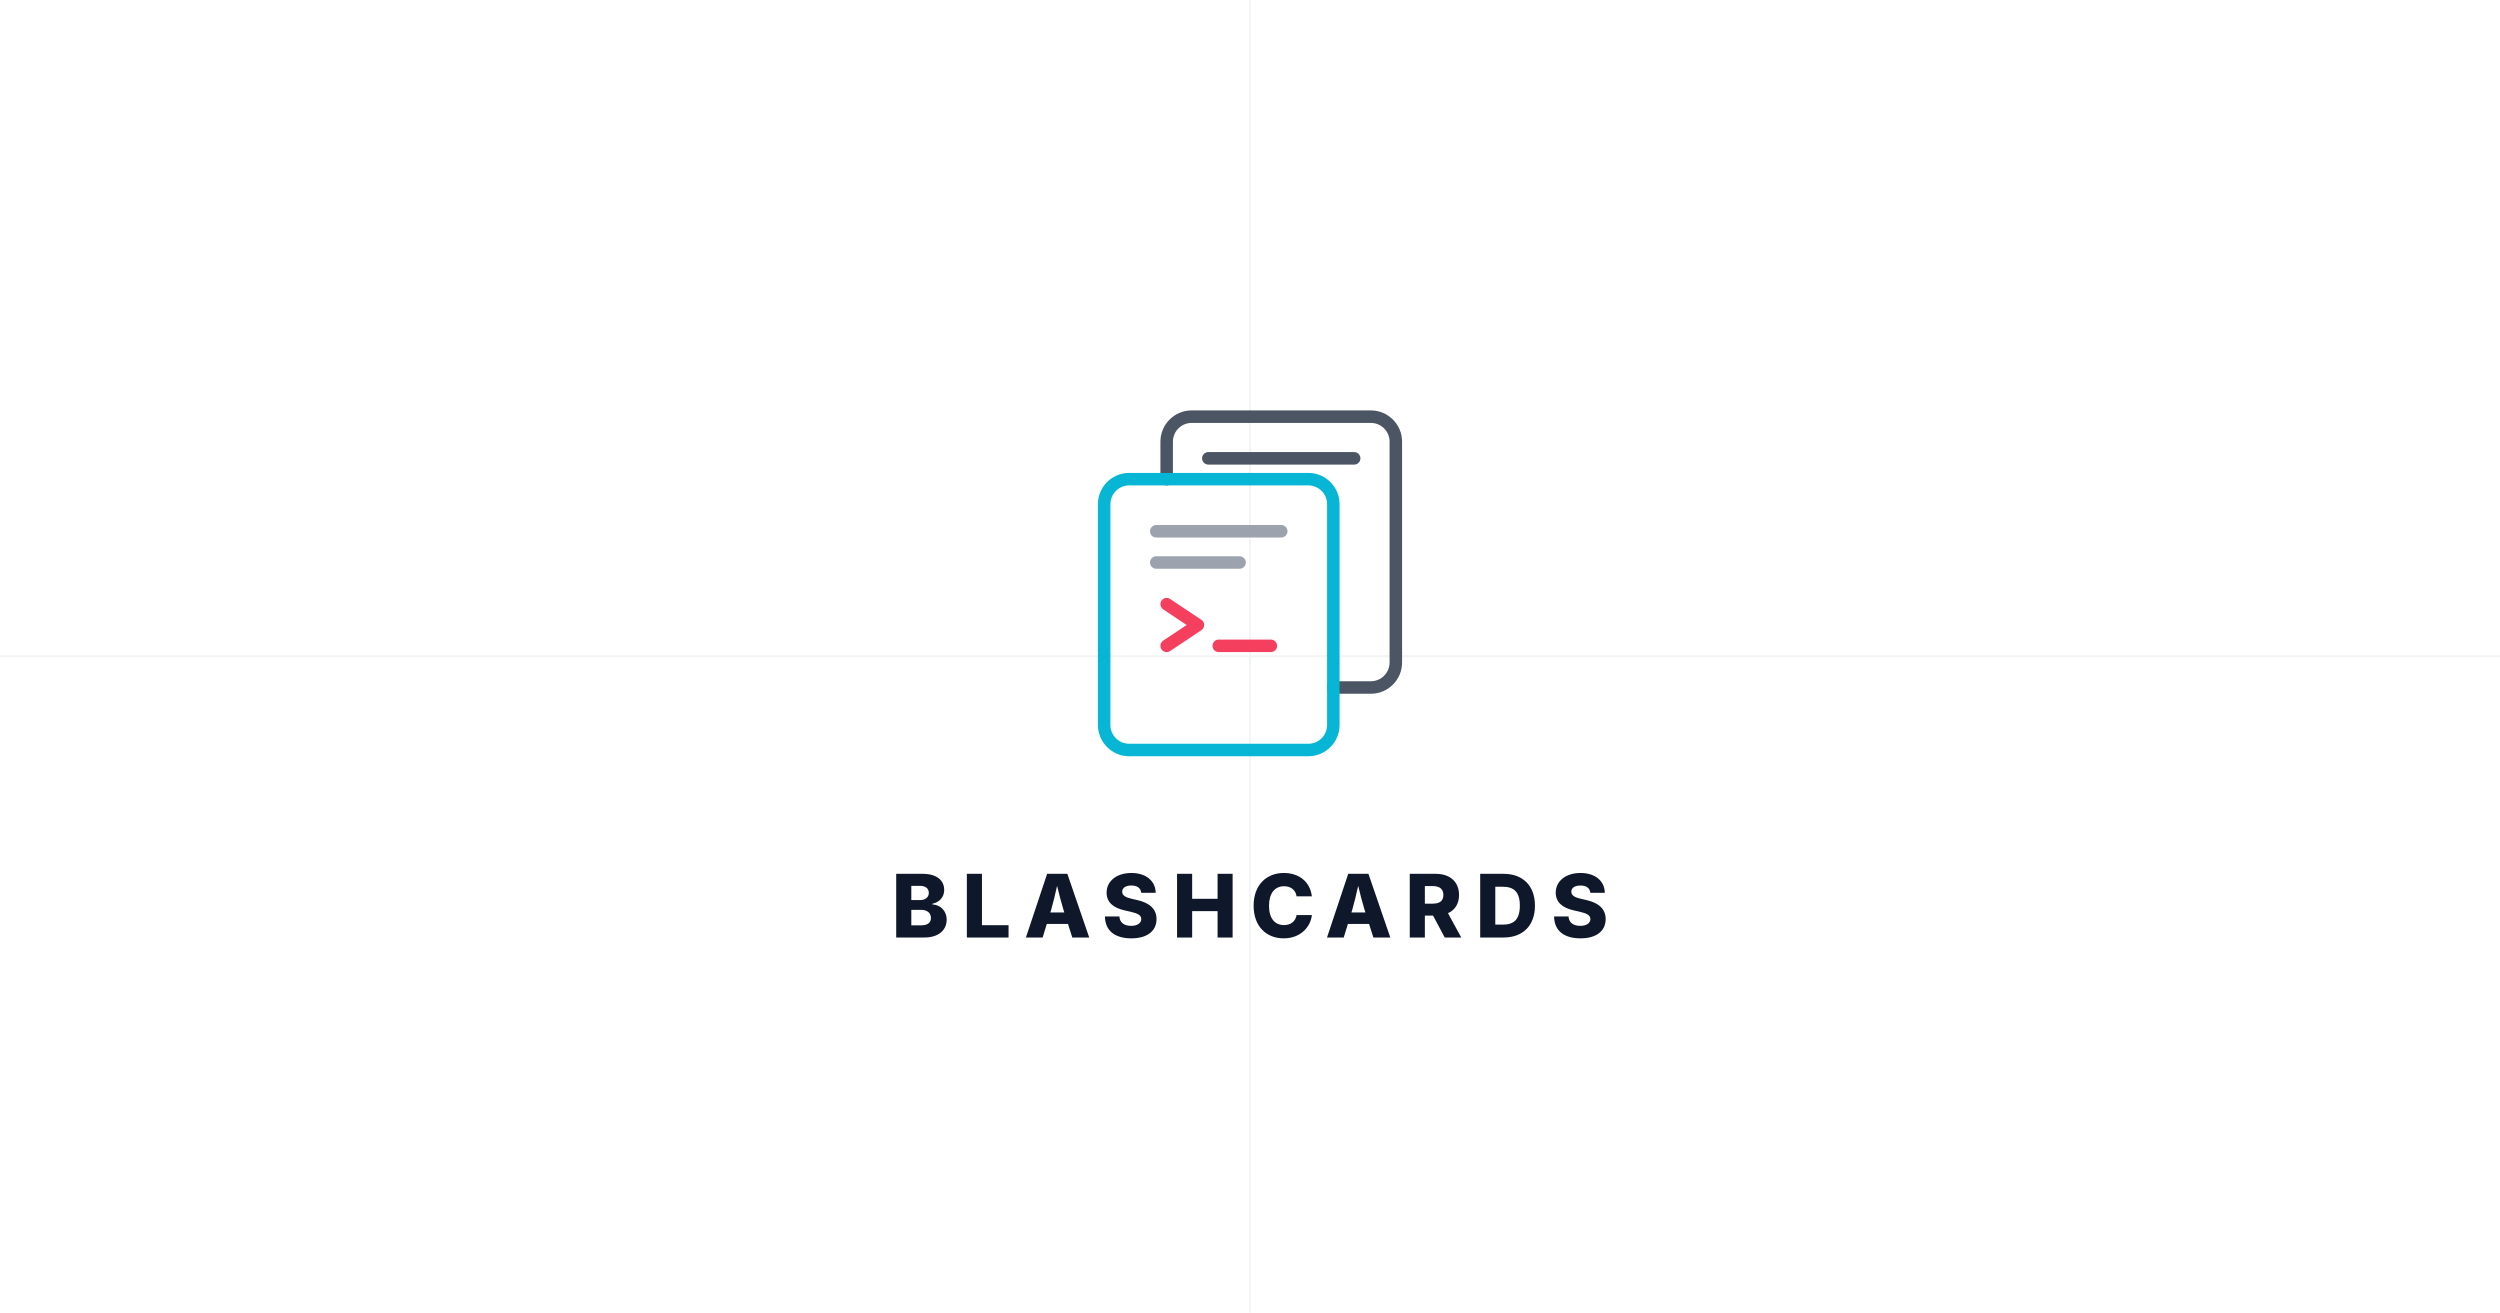
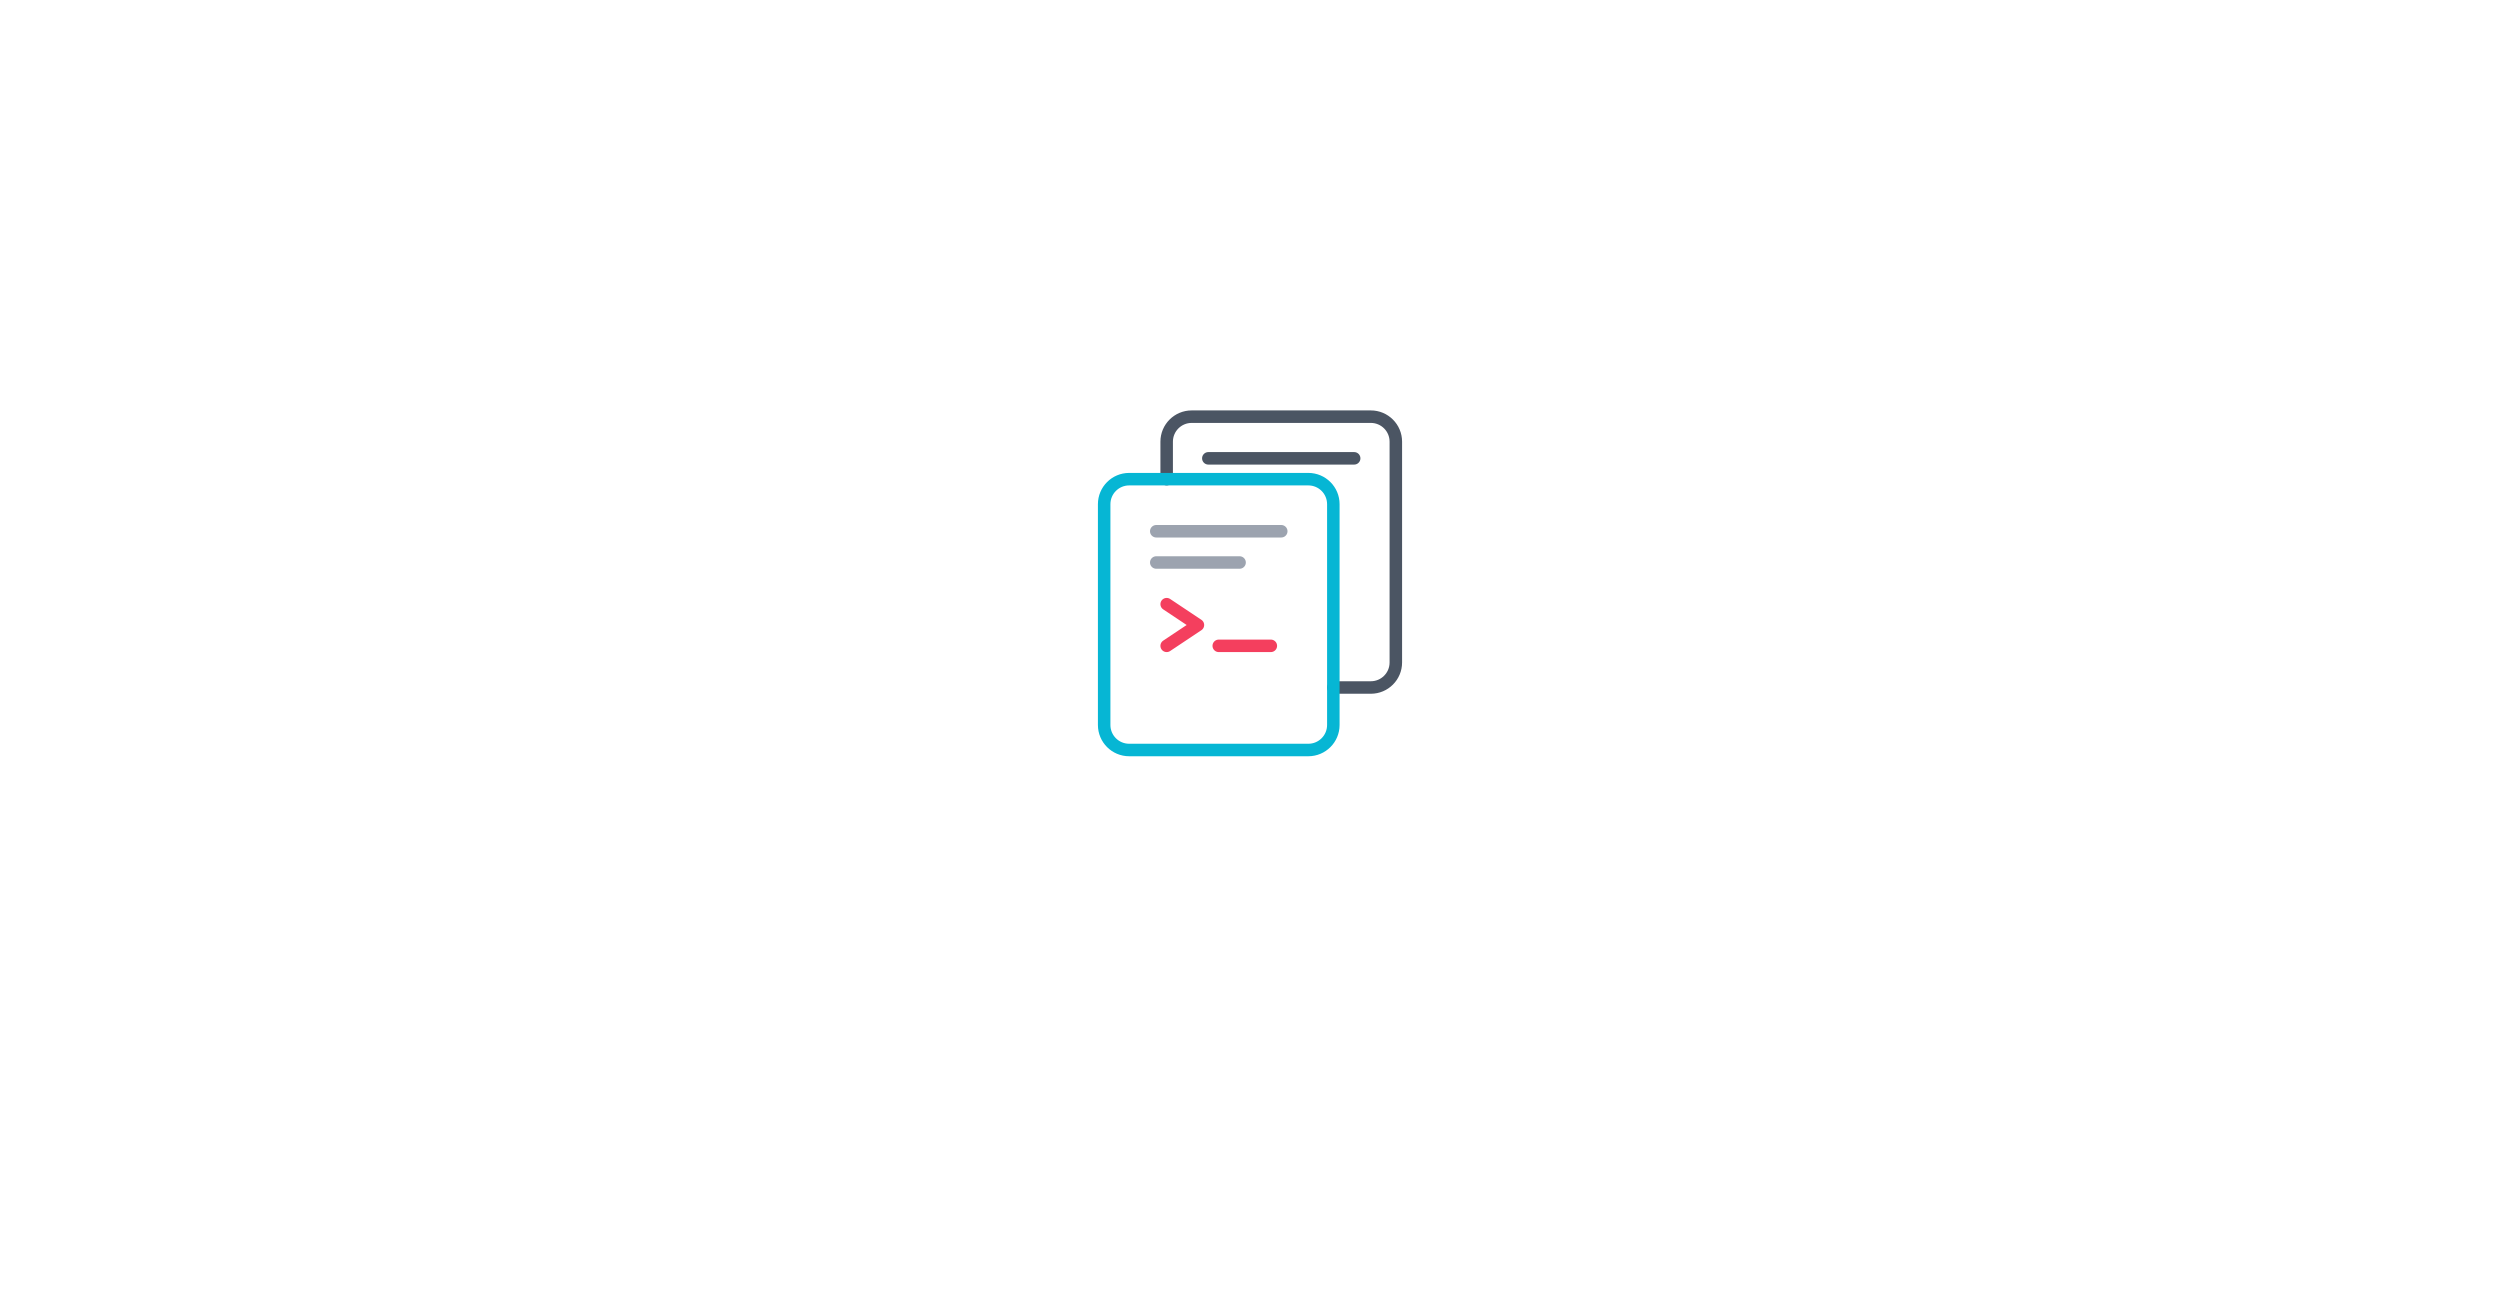
<svg xmlns="http://www.w3.org/2000/svg" width="1200" height="630" viewBox="0 0 1200 630">
-   <line x1="0" y1="315" x2="1200" y2="315" stroke="#F3F4F6" stroke-width="1" />
-   <line x1="600" y1="0" x2="600" y2="630" stroke="#F3F4F6" stroke-width="1" />
  <g transform="translate(600, 270)">
    <path d="M -40 -40 L -40 -58 A 12 12 0 0 1 -28 -70 L 58 -70 A 12 12 0 0 1 70 -58 L 70 48 A 12 12 0 0 1 58 60 L 40 60" fill="none" stroke="#4B5563" stroke-width="6" stroke-linecap="round" />
    <line x1="-20" y1="-50" x2="50" y2="-50" stroke="#4B5563" stroke-width="6" stroke-linecap="round" />
    <rect x="-70" y="-40" width="110" height="130" rx="12" fill="none" stroke="#06B6D4" stroke-width="6" />
    <line x1="-45" y1="-15" x2="15" y2="-15" stroke="#9CA3AF" stroke-width="6" stroke-linecap="round" />
    <line x1="-45" y1="0" x2="-5" y2="0" stroke="#9CA3AF" stroke-width="6" stroke-linecap="round" />
    <polyline points="-40,20 -25,30 -40,40" fill="none" stroke="#F43F5E" stroke-width="6" stroke-linecap="round" stroke-linejoin="round" />
    <line x1="-15" y1="40" x2="10" y2="40" stroke="#F43F5E" stroke-width="6" stroke-linecap="round" />
  </g>
-   <text x="600" y="450" font-family="system-ui, -apple-system, 'Inter', sans-serif" font-size="42" font-weight="800" fill="#0F172A" text-anchor="middle" letter-spacing="6">BLASHCARDS</text>
</svg>
